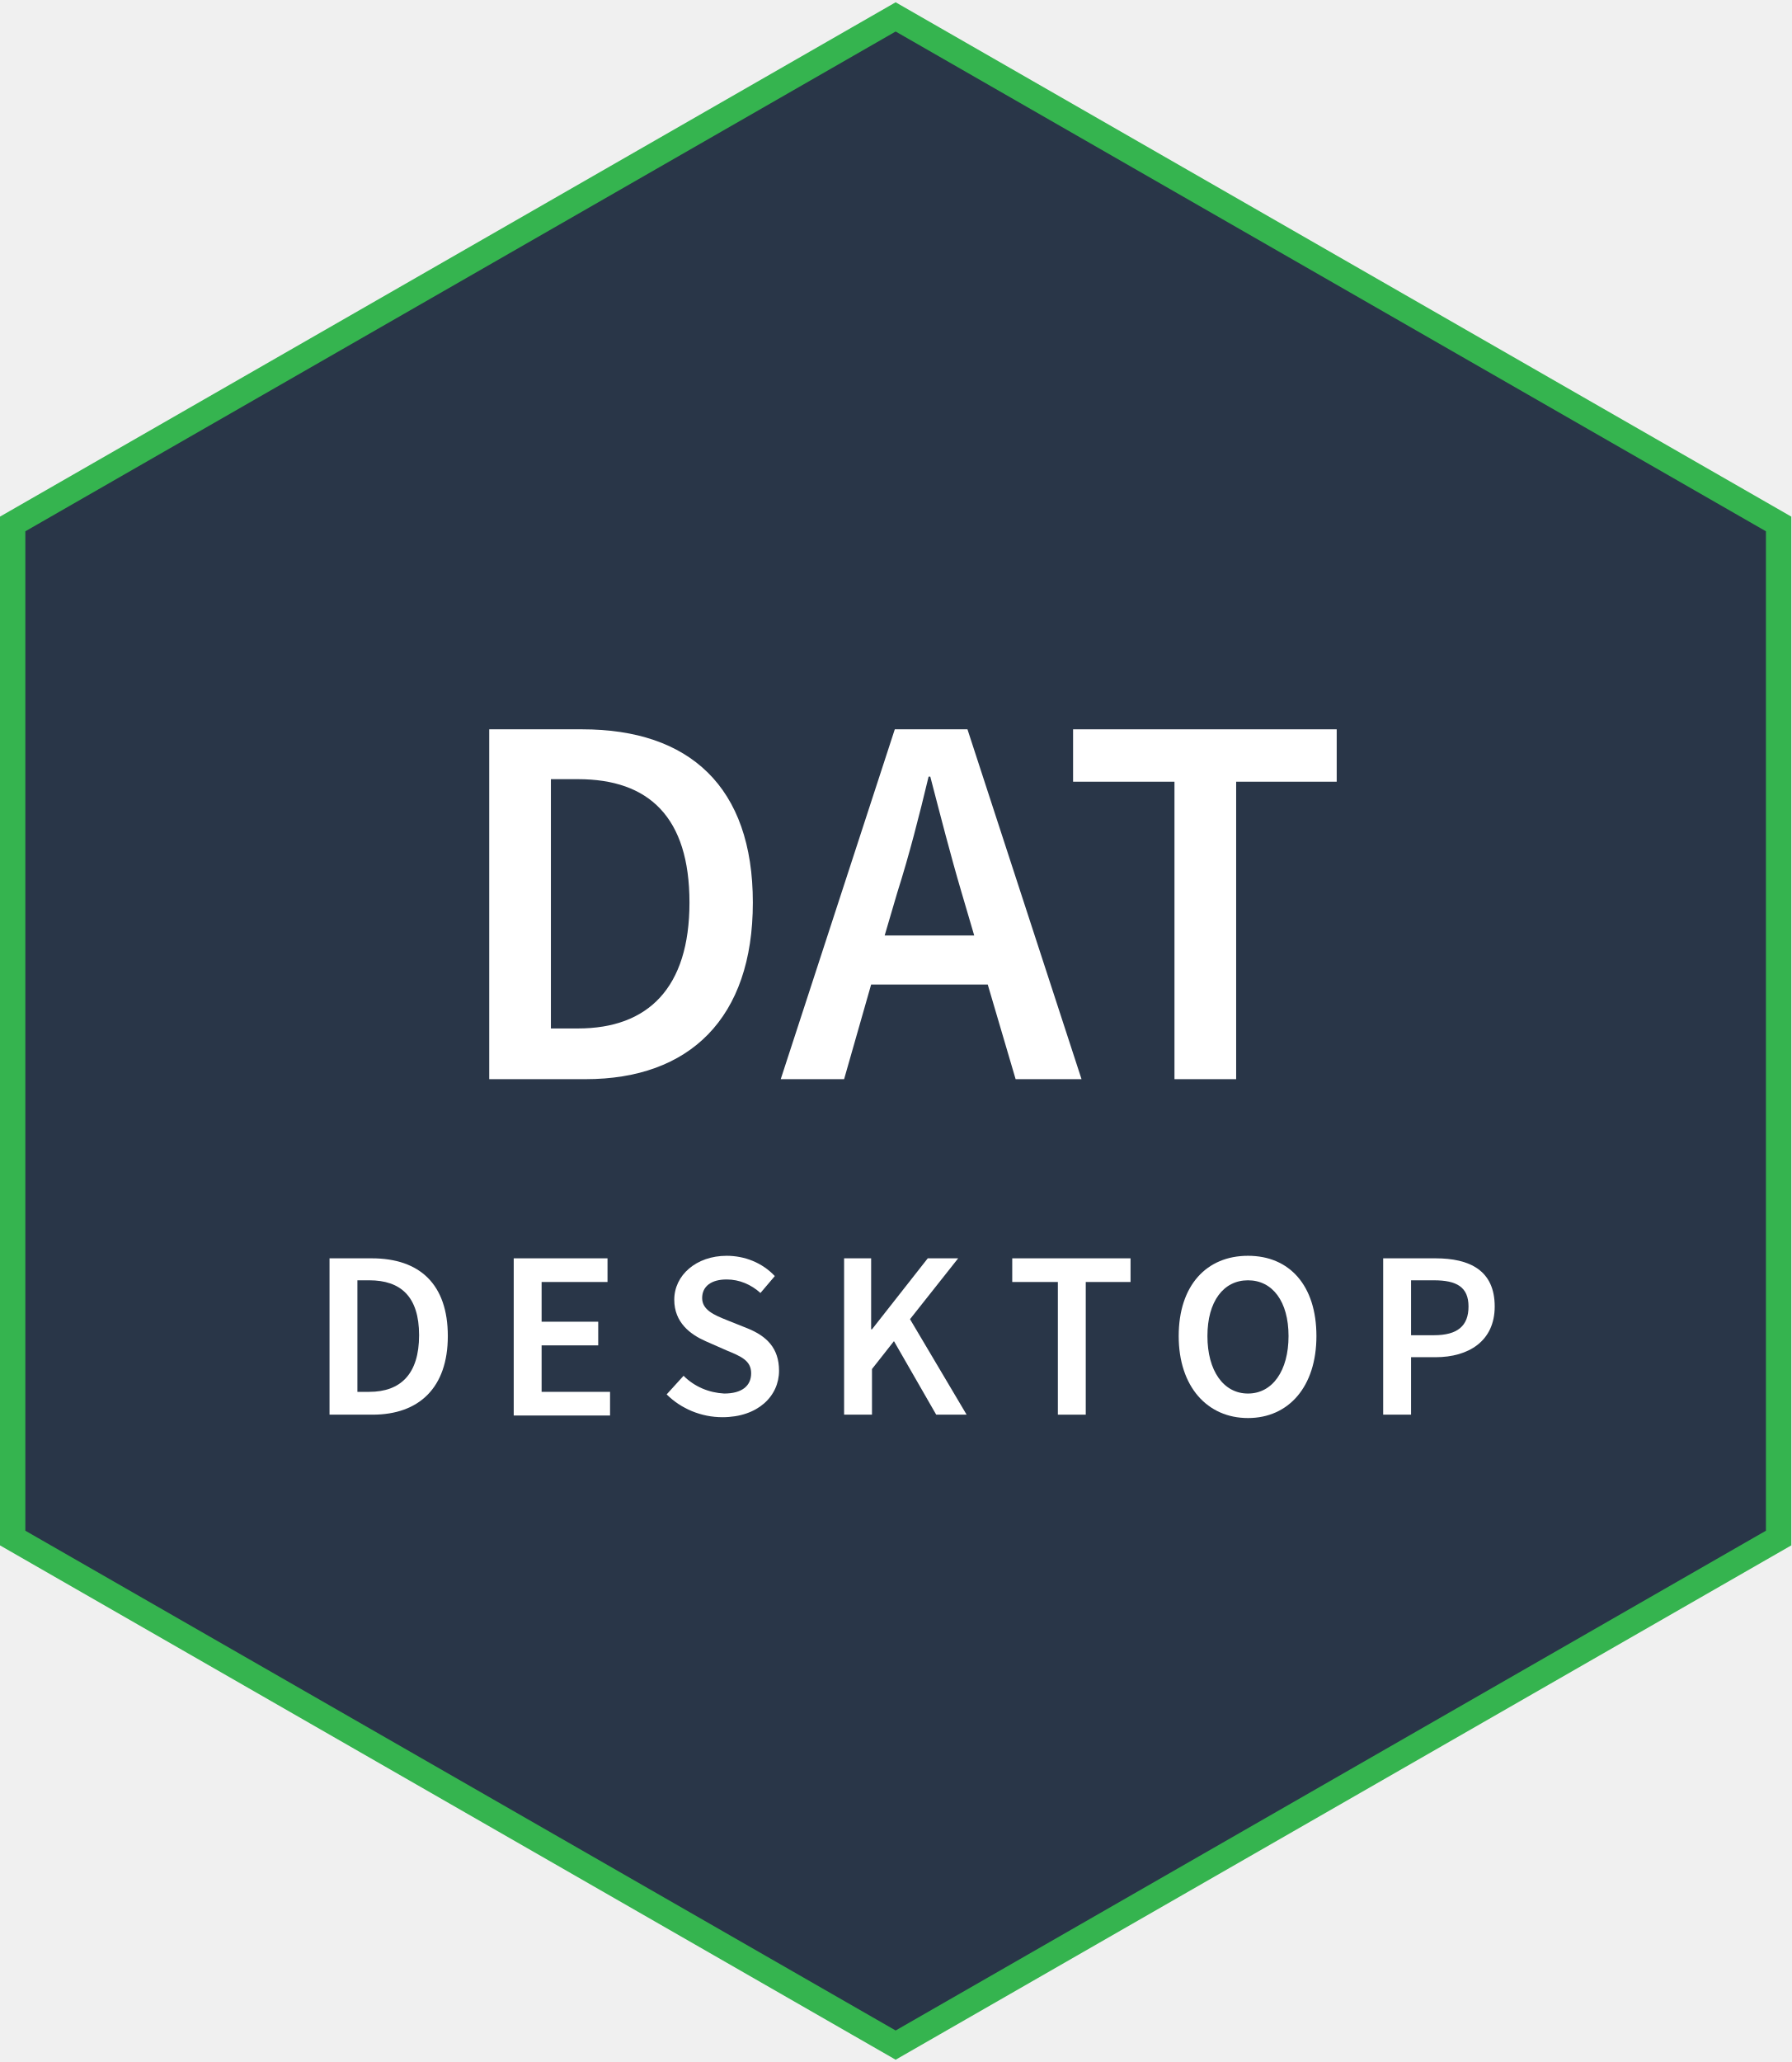
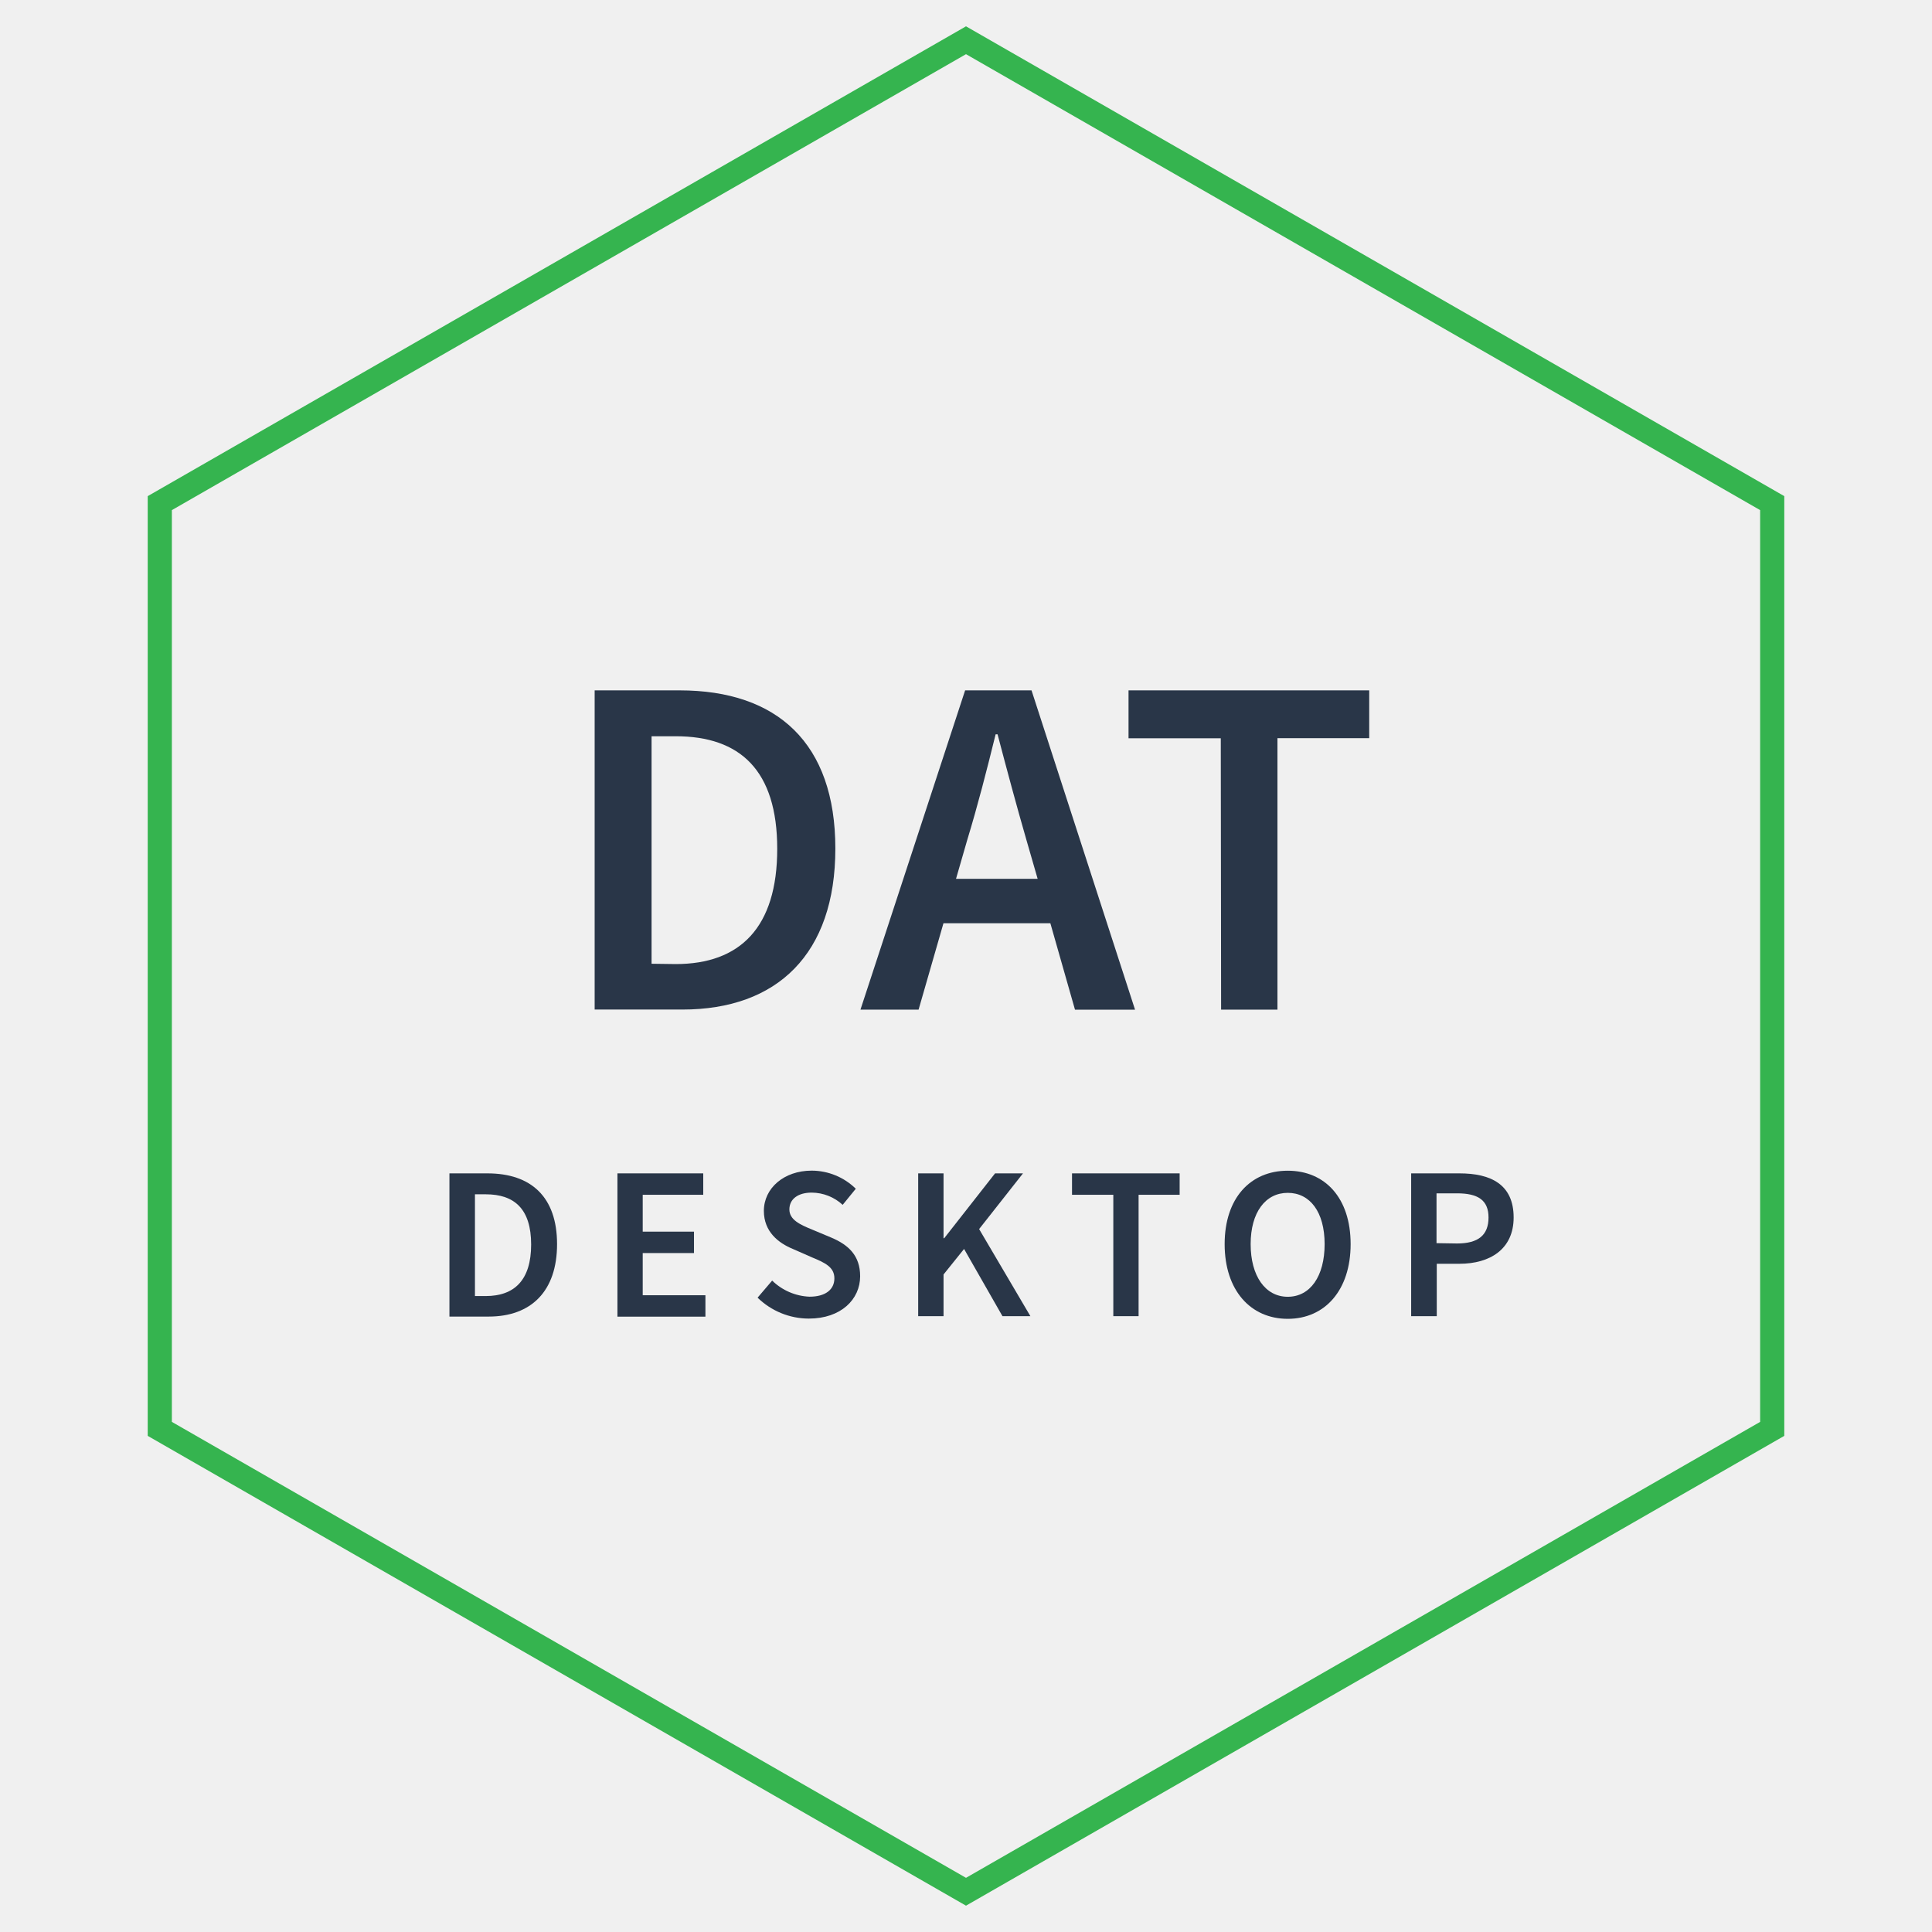
- <svg xmlns="http://www.w3.org/2000/svg" version="1.1" id="logo-dat-desktop" x="0px" y="0px" viewBox="0 0 212 244" style="enable-background:new 0 0 212 244;" xml:space="preserve">
-   <style type="text/css">
- 	.st0{fill:#293648;stroke:#35B44F;stroke-width:3;stroke-miterlimit:10;}
- 	.st1{fill:#FFFFFF;}
- </style>
-   <polygon class="st0" points="210.5,182 106,242 1.5,182 1.5,62 106,2 210.5,62 " />
-   <path class="st1" d="M57.9,86.3h11c12.7,0,20.2,6.8,20.2,20.5s-7.5,20.9-19.8,20.9H57.9V86.3z M68.4,121.7c8.3,0,13.2-4.8,13.2-14.9  s-4.8-14.6-13.2-14.6h-3.2v29.5L68.4,121.7z" />
-   <path class="st1" d="M116.9,116.5h-13.8l-3.2,11.2h-7.5l13.5-41.4h8.6l13.5,41.4h-7.8L116.9,116.5z M115.3,110.7l-1.5-5.1  c-1.3-4.4-2.5-9.1-3.7-13.7h-0.2c-1.1,4.6-2.3,9.3-3.7,13.7l-1.5,5.1H115.3z" />
-   <path class="st1" d="M139,92.5h-12v-6.2h31.2v6.2h-11.9v35.2H139V92.5z" />
-   <path class="st1" d="M39,148.9h5c5.7,0,9,3.1,9,9.2s-3.4,9.3-8.9,9.3H39V148.9z M43.7,164.7c3.7,0,5.9-2.1,5.9-6.7s-2.2-6.5-5.9-6.5  h-1.4v13.2L43.7,164.7z" />
-   <path class="st1" d="M60.8,148.9h11.1v2.8h-7.8v4.7h6.7v2.8h-6.7v5.5h8.1v2.8H60.8V148.9z" />
-   <path class="st1" d="M80.9,162.8c1.3,1.3,3,2,4.8,2.1c2.1,0,3.2-0.9,3.2-2.4s-1.2-2-2.9-2.7l-2.5-1.1c-1.8-0.8-3.7-2.2-3.7-4.9  c0-2.9,2.6-5.2,6.2-5.2c2.1,0,4.2,0.8,5.7,2.4L90,153c-1.1-1-2.5-1.6-4-1.6c-1.8,0-2.9,0.8-2.9,2.2s1.4,2,2.9,2.6l2.5,1  c2.2,0.9,3.7,2.3,3.7,5c0,3-2.5,5.5-6.7,5.5c-2.5,0-4.9-1-6.6-2.7L80.9,162.8z" />
-   <path class="st1" d="M99.8,148.9h3.3v8.4h0.1l6.6-8.4h3.6l-5.7,7.2l6.7,11.3h-3.6l-5-8.7l-2.6,3.3v5.4h-3.3V148.9z" />
-   <path class="st1" d="M125.1,151.7h-5.3v-2.8h14v2.8h-5.3v15.7h-3.3V151.7z" />
-   <path class="st1" d="M139.5,158.1c0-6,3.3-9.5,8.2-9.5s8.1,3.5,8.1,9.5s-3.3,9.7-8.1,9.7S139.5,164.1,139.5,158.1z M152.5,158.1  c0-4.1-1.9-6.6-4.8-6.6s-4.8,2.5-4.8,6.6s1.9,6.8,4.8,6.8S152.5,162.2,152.5,158.1L152.5,158.1z" />
-   <path class="st1" d="M163.7,148.9h6.2c4,0,7,1.4,7,5.7c0,4.1-3.1,6-7,6H167v6.8h-3.3L163.7,148.9z M169.7,158c2.8,0,4.1-1.1,4.1-3.4  s-1.4-3.1-4.1-3.1H167v6.5L169.7,158z" />
+ <svg xmlns="http://www.w3.org/2000/svg" id="Layer_1" data-name="Layer 1" viewBox="0 0 240 240">
+   <defs>
+     <style>
+       .cls-1 {
+         fill: none;
+         stroke: #35b44f;
+         stroke-miterlimit: 10;
+         stroke-width: 3px;
+       }
+ 
+       .cls-2 {
+         fill: #293648;
+       }
+     </style>
+   </defs>
+   <polygon class="cls-1" points="220.15 177.5 120 235 19.85 177.5 19.85 62.5 120 5 220.15 62.5 220.15 177.5" />
+   <g>
+     <path class="cls-2" d="M73.87,85.76H84.42c12.13,0,19.35,6.55,19.35,19.65s-7.22,20-19,20H73.87Zm10.07,34c8,0,12.61-4.55,12.61-14.31S91.94,91.46,83.94,91.46h-3v28.26Z" />
+     <path class="cls-2" d="M130.48,114.69H117.2l-3.09,10.73h-7.22l13-39.66h8.25L141,125.43h-7.46Zm-1.58-5.52-1.4-4.85c-1.21-4.18-2.43-8.73-3.58-13.1h-.24c-1.09,4.43-2.24,8.91-3.52,13.1l-1.4,4.85Z" />
+     <path class="cls-2" d="M151.65,91.71H140.19V85.76h29.9v5.94h-11.4v33.72h-7Z" />
+   </g>
+   <g>
+     <path class="cls-2" d="M55.83,145.76h4.72c5.43,0,8.65,2.93,8.65,8.79s-3.23,9-8.49,9H55.83ZM60.34,161c3.58,0,5.64-2,5.64-6.4s-2.06-6.24-5.64-6.24H59V161Z" />
+     <path class="cls-2" d="M76.7,145.76H87.36v2.66H79.84V153h6.37v2.66H79.84v5.24h7.79v2.66H76.7Z" />
+     <path class="cls-2" d="M95.92,159.08a7.07,7.07,0,0,0,4.64,2c2,0,3.09-.9,3.09-2.28s-1.14-1.93-2.77-2.6l-2.41-1.06c-1.76-.73-3.58-2.12-3.58-4.72,0-2.82,2.5-5,5.94-5a7.85,7.85,0,0,1,5.48,2.25l-1.63,2a5.73,5.73,0,0,0-3.85-1.52c-1.68,0-2.77.79-2.77,2.09s1.36,1.9,2.82,2.5l2.39,1c2.12.9,3.58,2.22,3.58,4.8,0,2.88-2.39,5.26-6.37,5.26a9.13,9.13,0,0,1-6.37-2.6Z" />
+     <path class="cls-2" d="M114.06,145.76h3.15v8.06h.08l6.32-8.06h3.47l-5.45,6.92L128,163.5h-3.47l-4.77-8.35-2.55,3.17v5.18h-3.15Z" />
+     <path class="cls-2" d="M138.3,148.42h-5.13v-2.66h13.37v2.66h-5.1V163.5H138.3Z" />
+     <path class="cls-2" d="M152.13,154.55c0-5.72,3.2-9.12,7.84-9.12s7.81,3.39,7.81,9.12-3.2,9.28-7.81,9.28S152.13,160.3,152.13,154.55Zm12.42,0c0-4-1.82-6.37-4.58-6.37s-4.61,2.41-4.61,6.37,1.82,6.54,4.61,6.54S164.55,158.54,164.55,154.55Z" />
+     <path class="cls-2" d="M175.3,145.76h6c3.88,0,6.73,1.36,6.73,5.48,0,3.93-2.93,5.75-6.73,5.75h-2.82v6.51H175.3Zm5.7,8.71c2.66,0,3.91-1.06,3.91-3.23s-1.33-3-3.91-3h-2.55v6.19Z" />
+   </g>
</svg>
